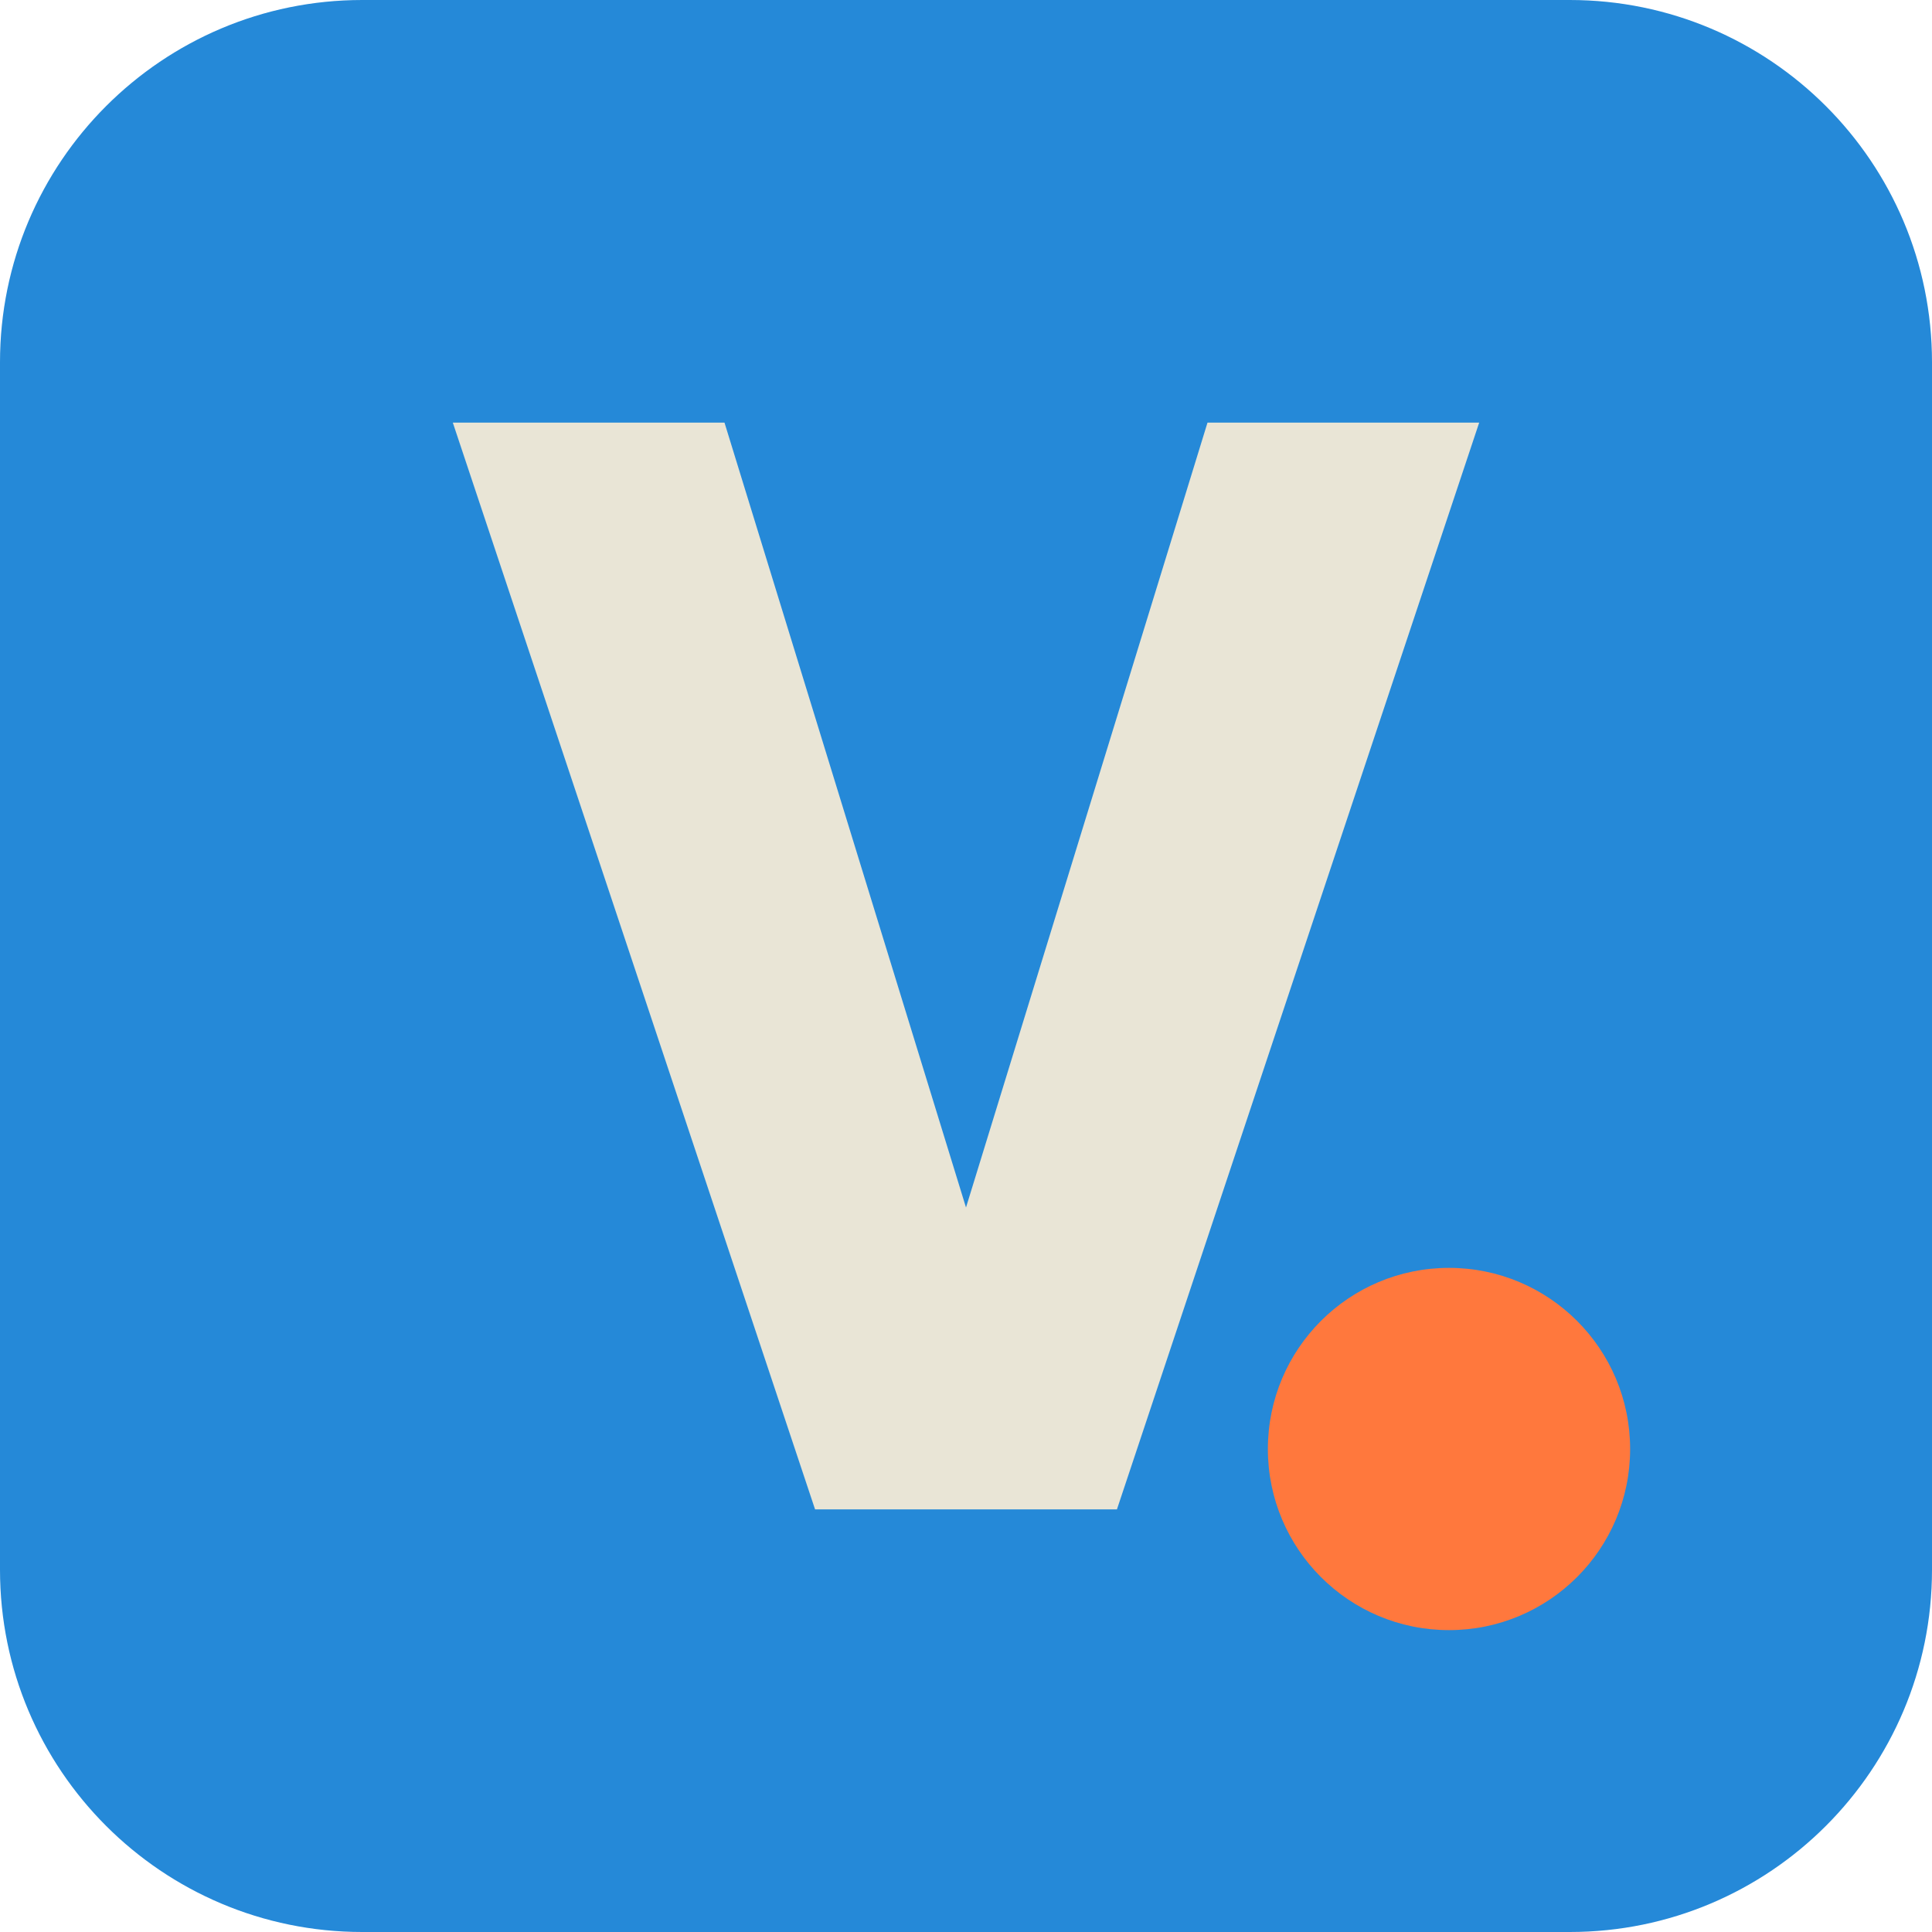
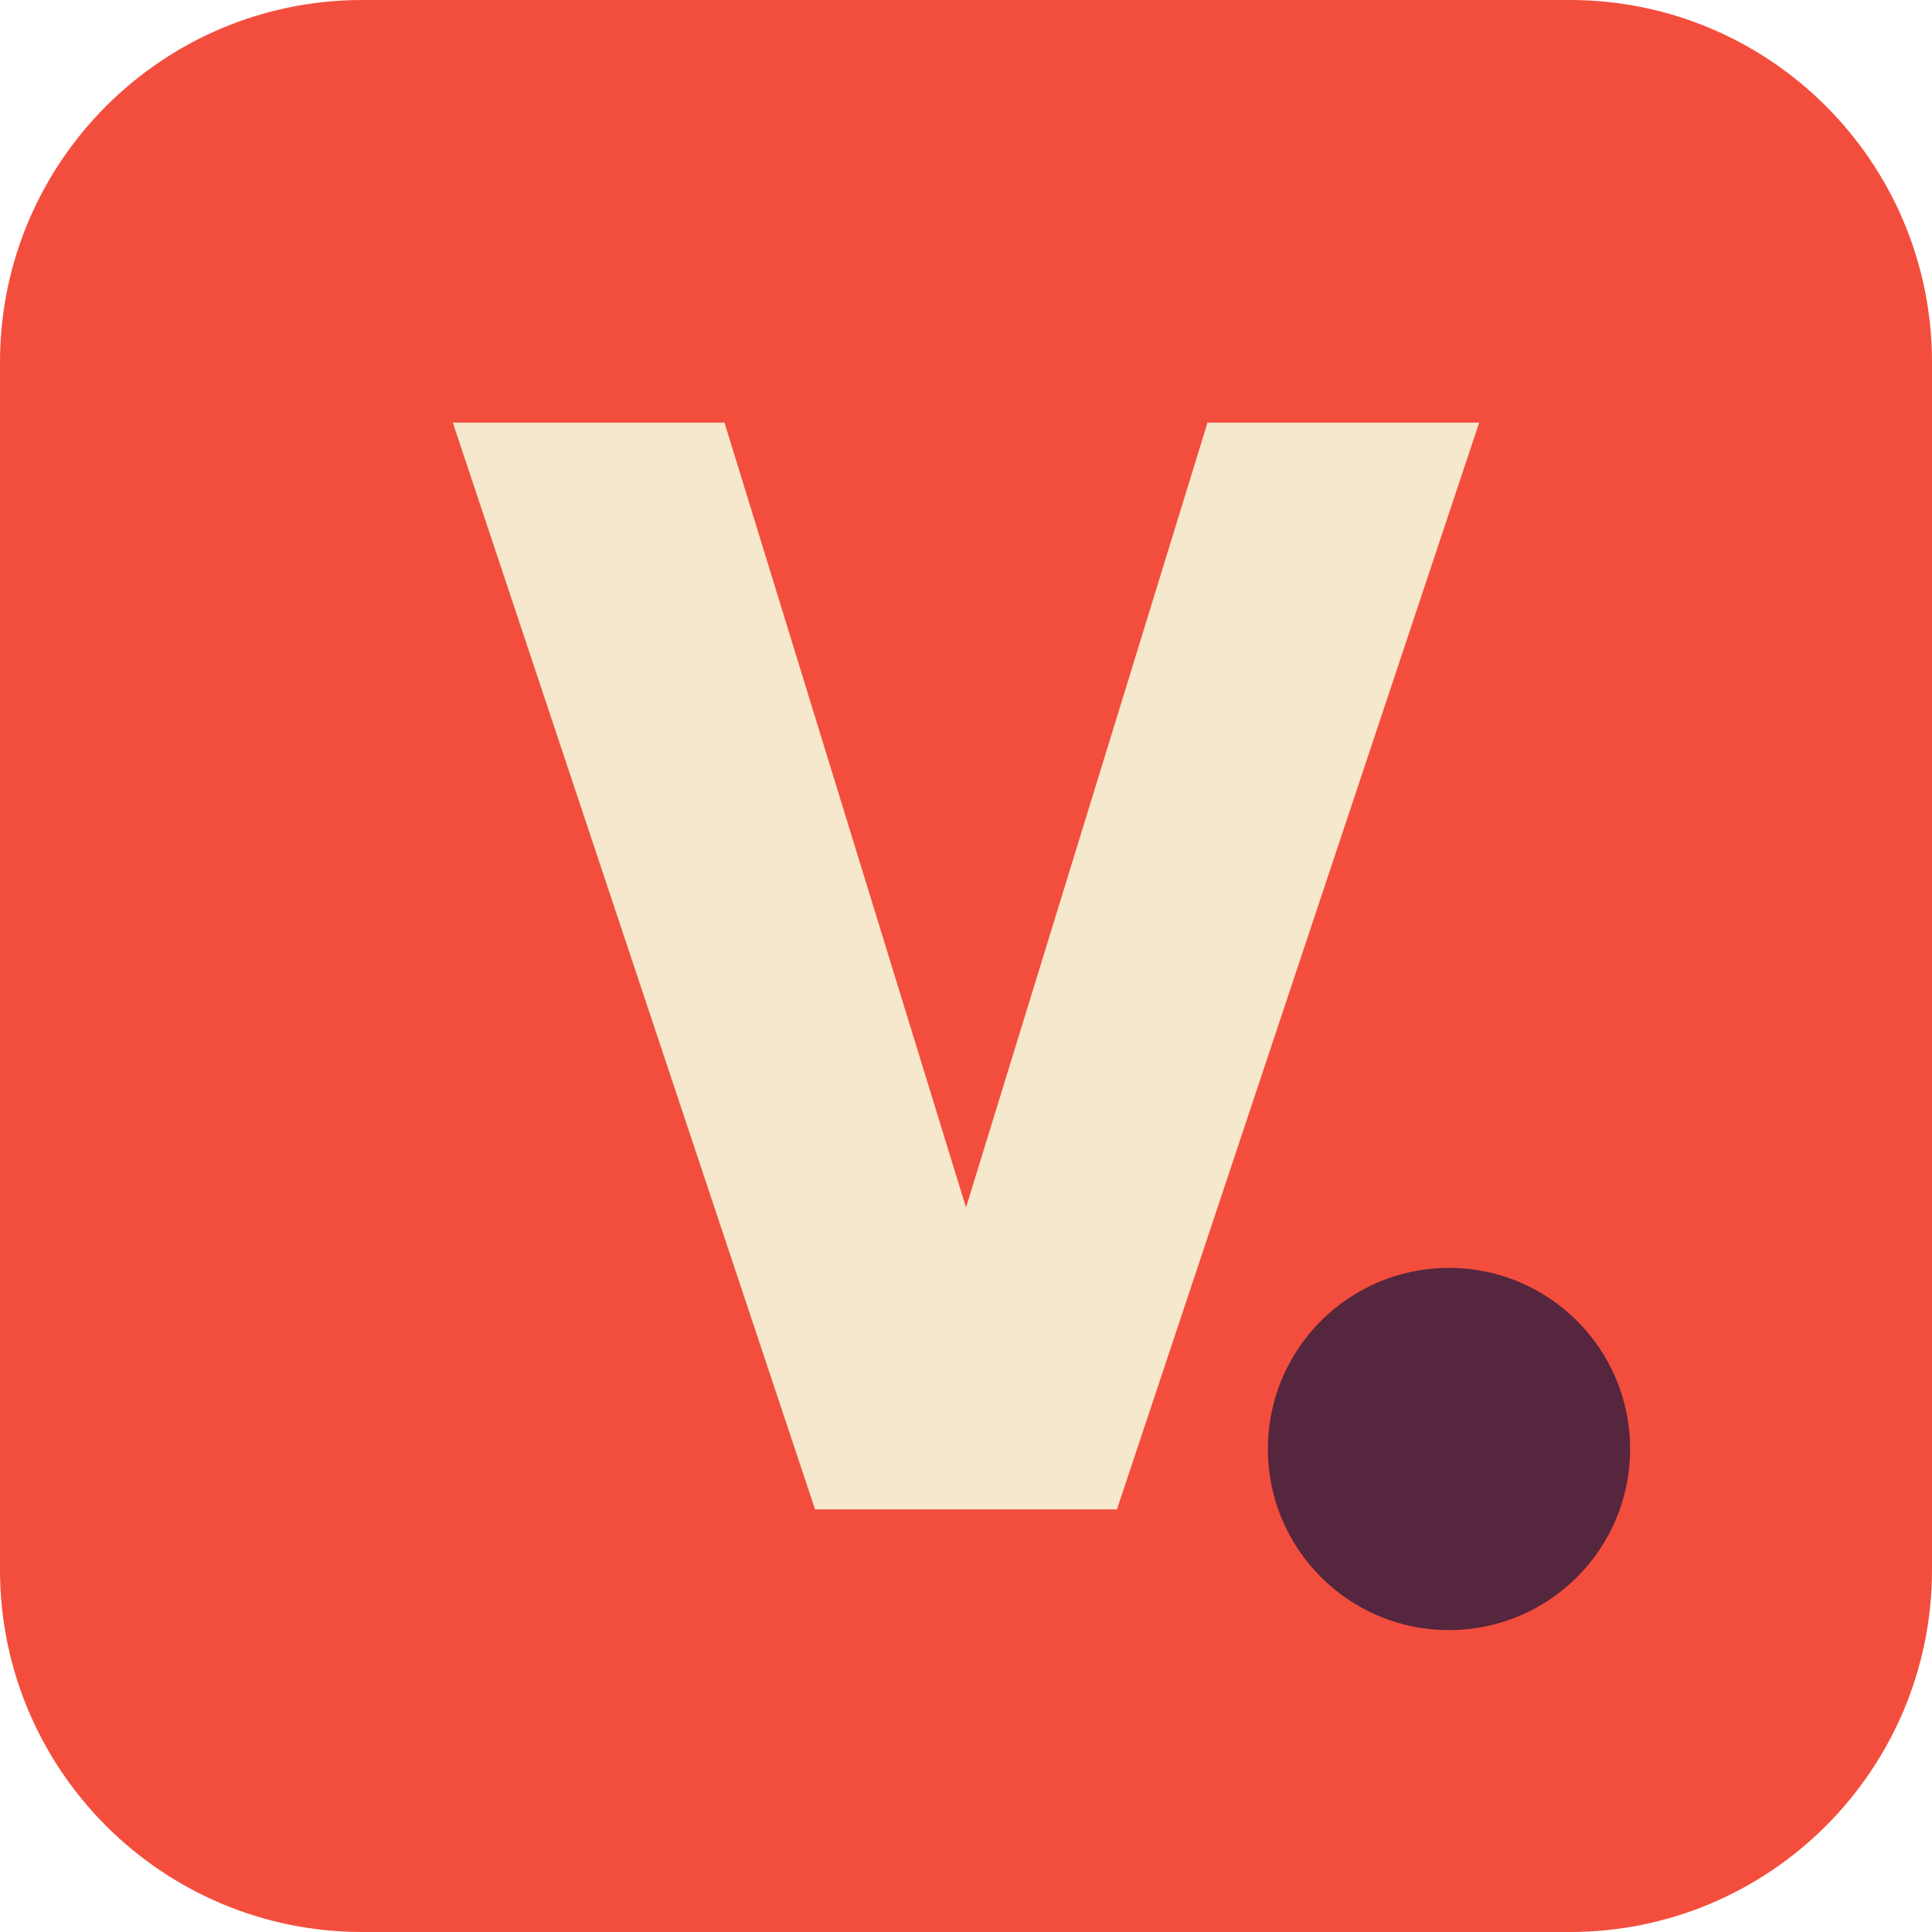
<svg xmlns="http://www.w3.org/2000/svg" viewBox="0 0 64 64">
-   <rect width="64" height="64" rx="12" fill="#2589D8" />
-   <path d="M15 14h9l8 26 8-26h9L37 50h-10z" fill="#E9E5D6" />
-   <circle cx="48" cy="48" r="6" fill="#FF783D" />
+   <rect width="64" height="64" rx="12" fill="#F34E3D" />
+   <path d="M15 14h9l8 26 8-26h9L37 50h-10z" fill="#F5E8CC" />
+   <circle cx="48" cy="48" r="6" fill="#55263D" />
</svg>
